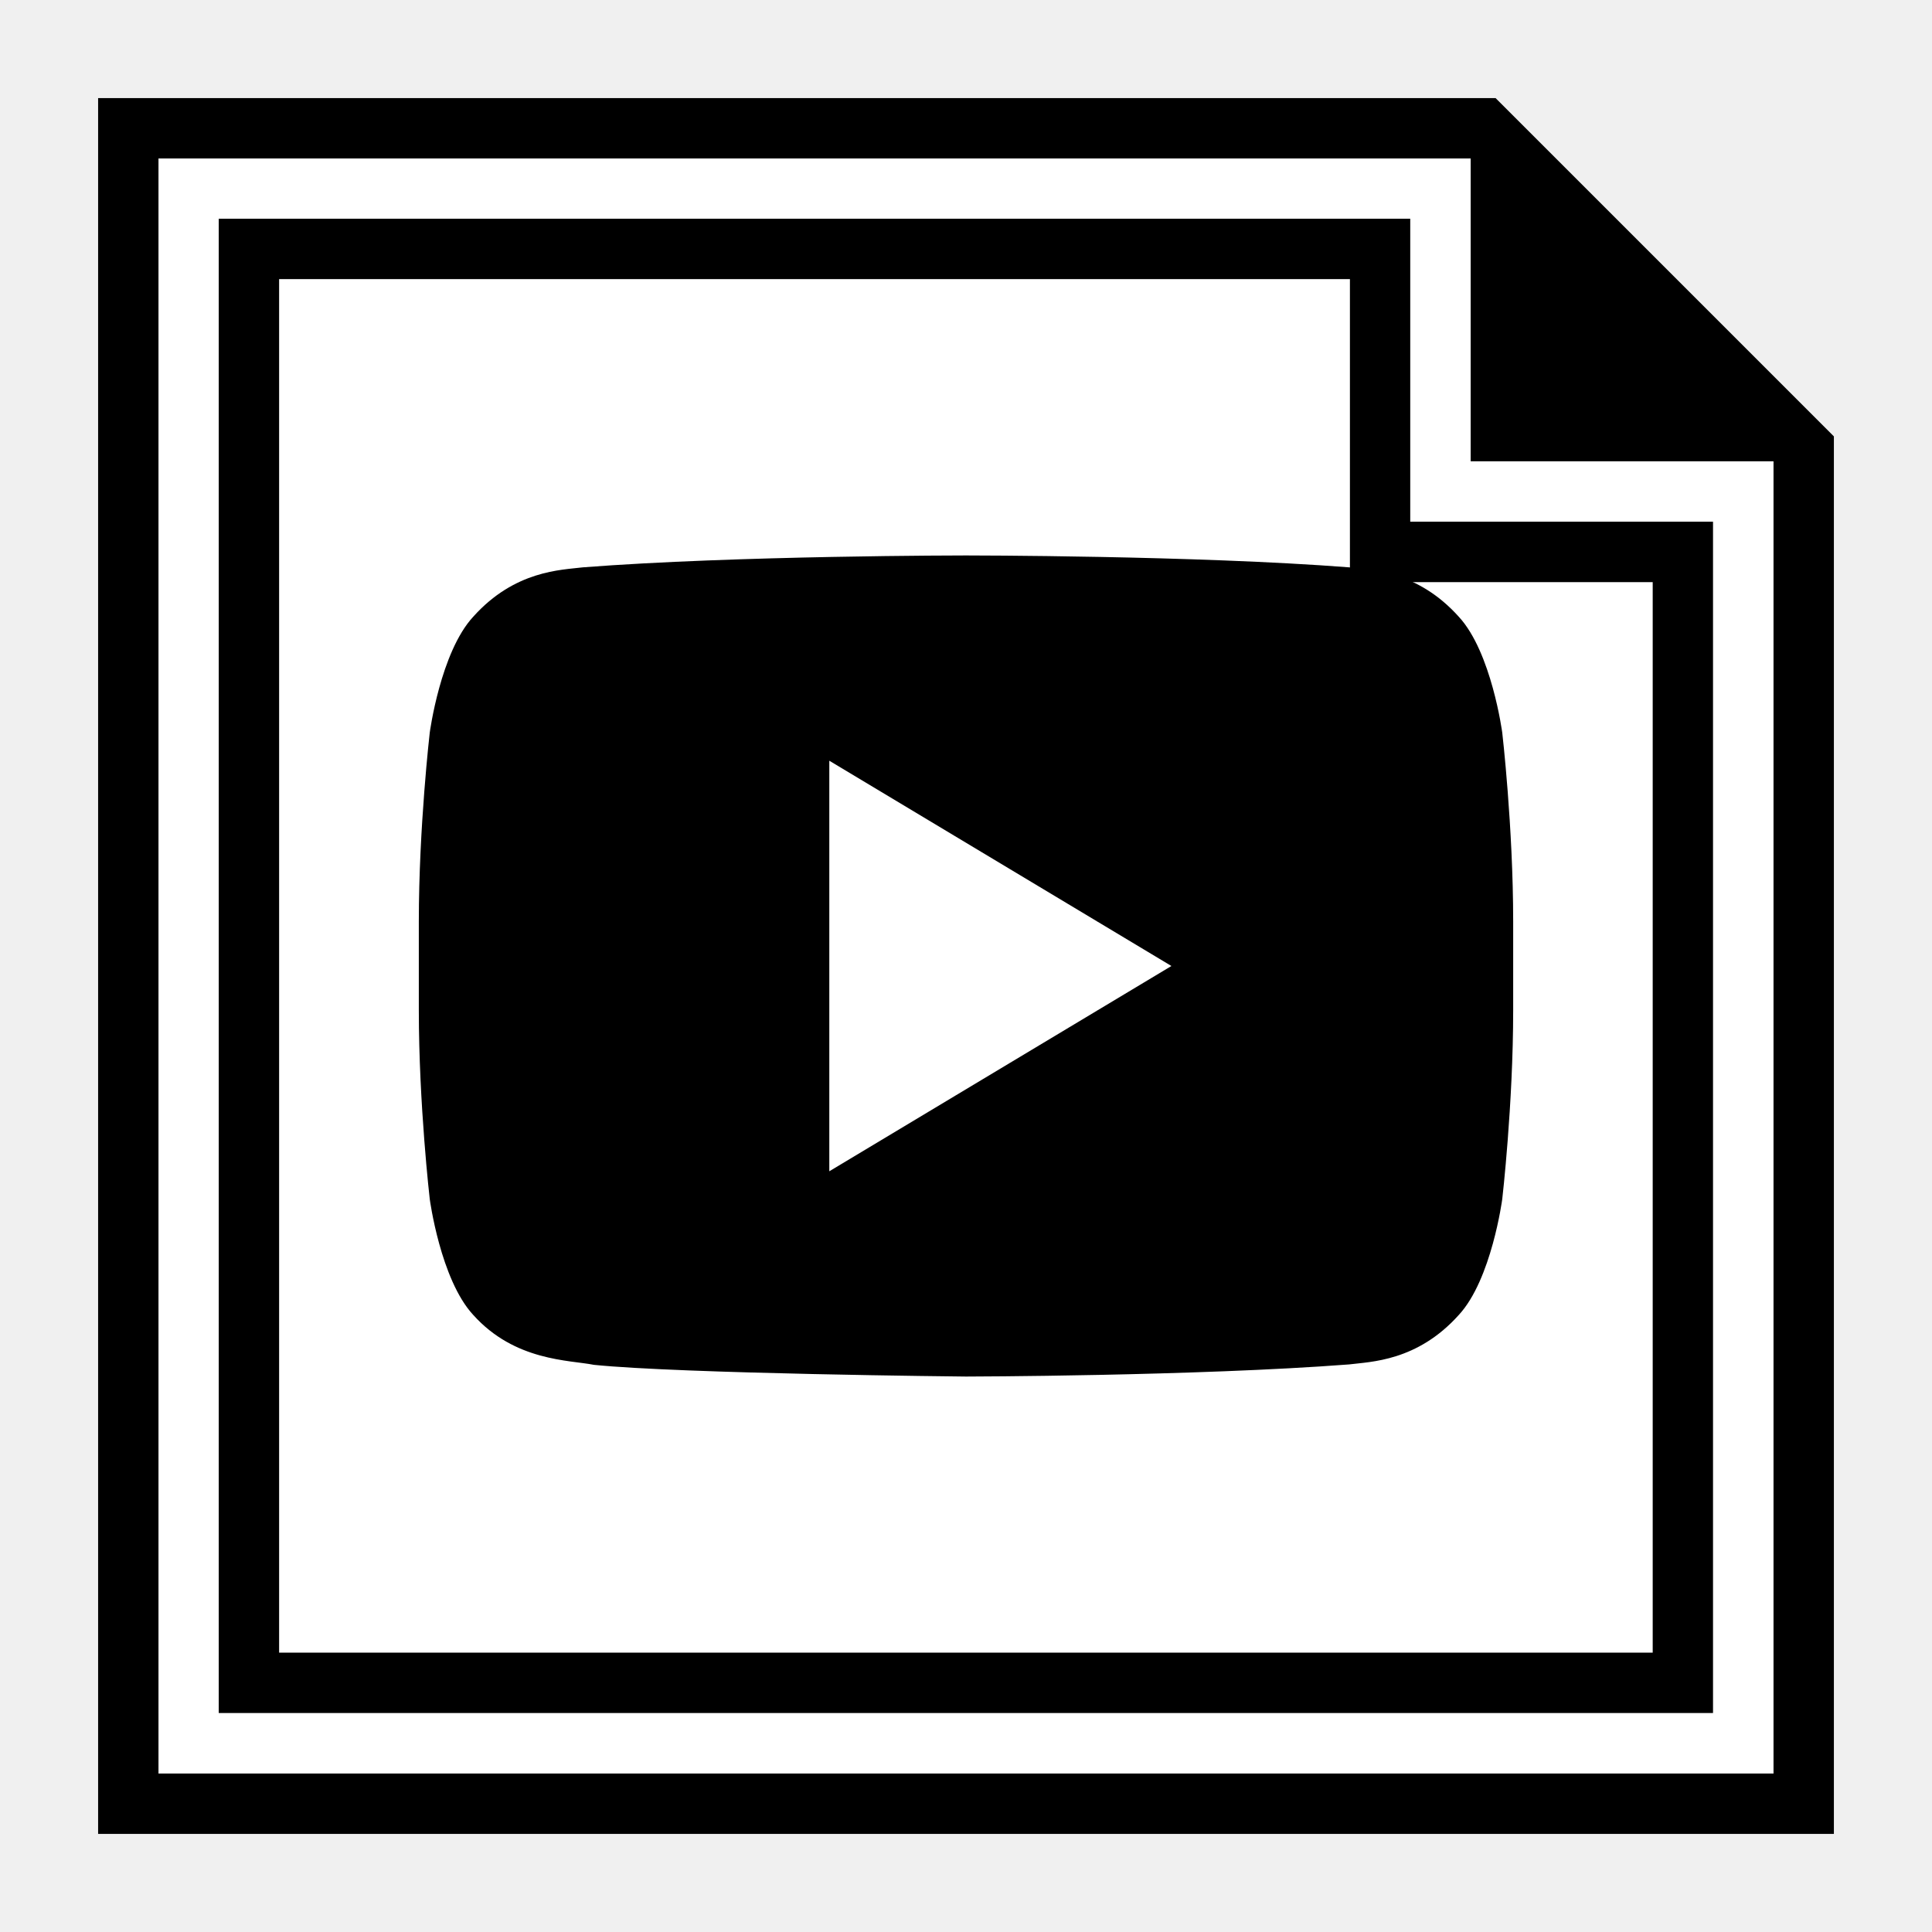
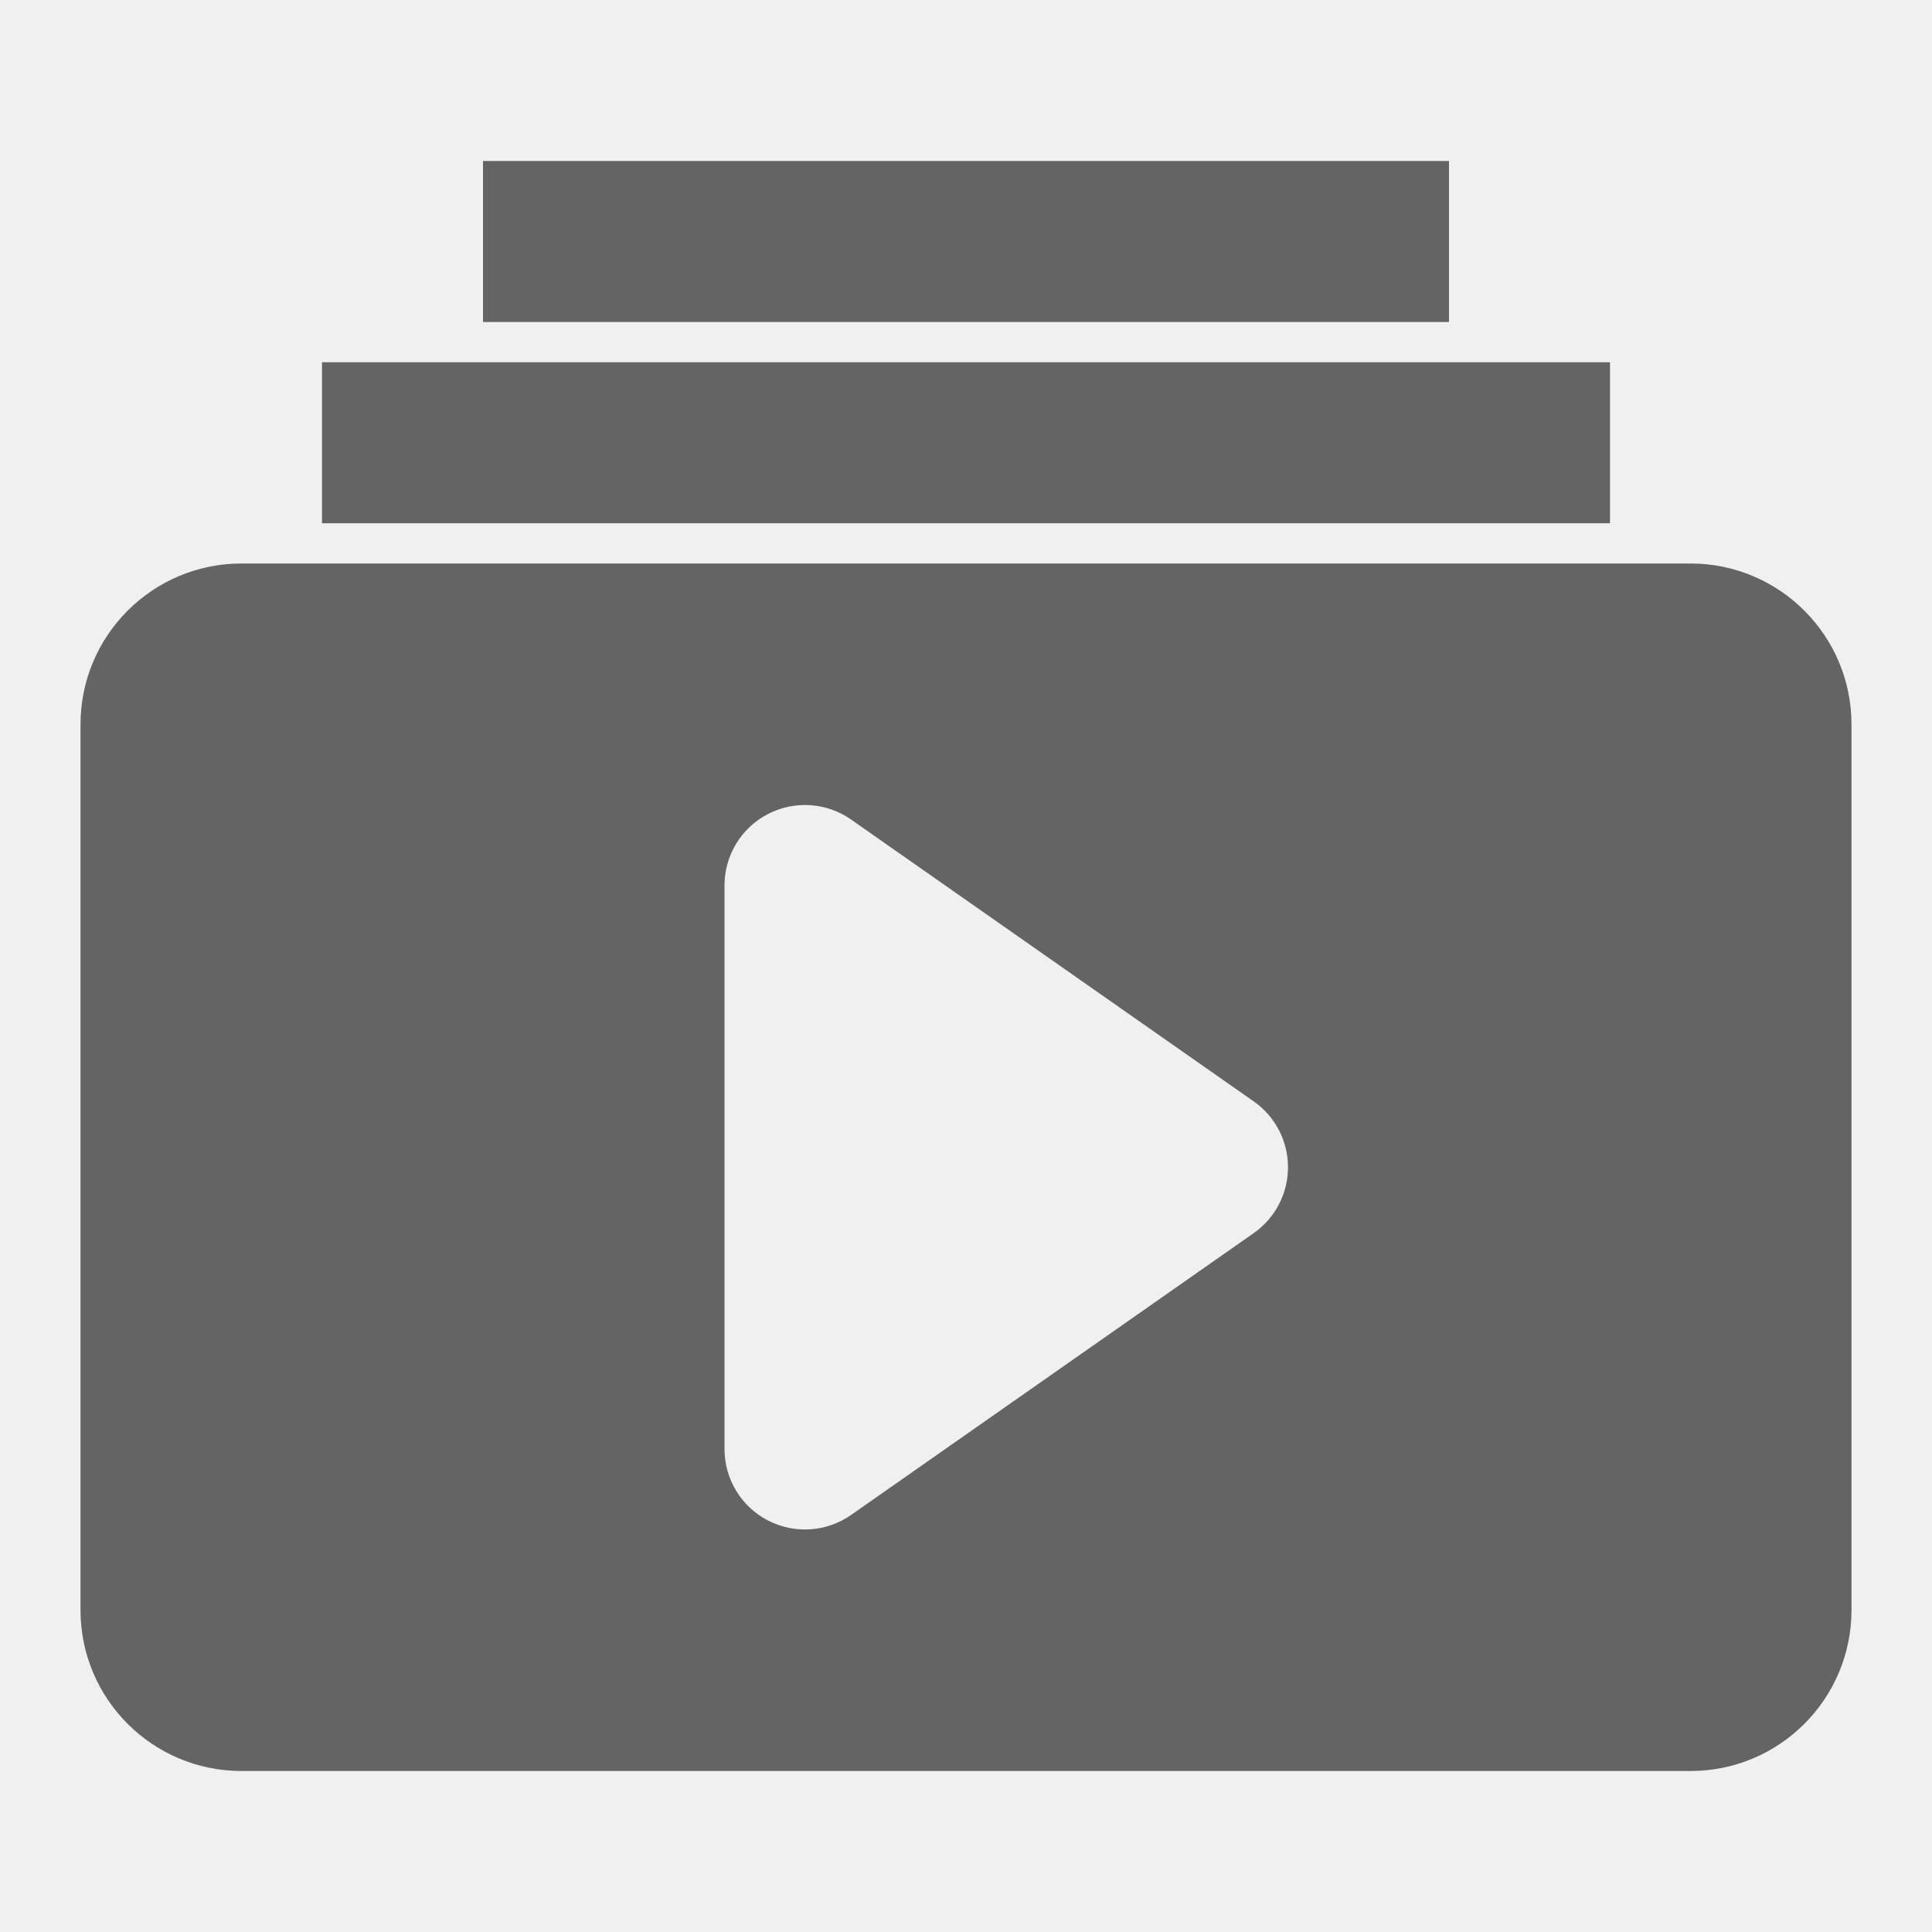
- <svg xmlns="http://www.w3.org/2000/svg" enable-background="new 0 0 32 32" version="1.1" viewBox="0 0 32 32" xml:space="preserve">
-   <g id="Outline_Filled_copy">
-     <g>
-       <polygon fill="#FF00FF" points="24.359,2.038 24.359,7.641 29.962,7.641   " />
-       <polygon fill="#FFFFFF" points="24.772,1.625 1.625,1.625 1.625,30.375 30.375,30.375 30.375,7.228   " />
-       <g>
-         <polygon fill="#64646" points="24.359,2.038 24.359,7.641 29.962,7.641    " />
-         <path d="M24.358,2.625l5.017,5.017v21.733H2.625V2.625H24.358 M24.772,1.625H1.625v28.75h28.75V7.228L24.772,1.625L24.772,1.625z     " />
-       </g>
-       <path d="M22.359,4.623v4.019v1h1h4.015v17.731H4.623V4.623H22.359 M23.359,3.623H3.623v24.75h24.75V8.641h-5.015    V3.623L23.359,3.623z" fill="#64646" />
-     </g>
-     <g>
-       <path d="M24.882,12.135c0,0-0.177-1.333-0.72-1.92c-0.69-0.769-1.462-0.774-1.816-0.818C19.809,9.2,16.004,9.2,16.004,9.2h-0.009    c0,0-3.805,0-6.341,0.197C9.3,9.441,8.528,9.445,7.838,10.215c-0.543,0.587-0.72,1.92-0.72,1.92s-0.181,1.564-0.181,3.129v1.466    c0,1.566,0.181,3.13,0.181,3.13s0.177,1.333,0.72,1.919c0.69,0.769,1.595,0.746,1.999,0.827C11.287,22.754,16,22.8,16,22.8    s3.809-0.007,6.346-0.201c0.354-0.045,1.126-0.05,1.816-0.819c0.543-0.586,0.72-1.919,0.72-1.919s0.181-1.565,0.181-3.13v-1.466    C25.063,13.699,24.882,12.135,24.882,12.135z M13.736,19.4v-6.8l5.666,3.4L13.736,19.4z" />
-     </g>
-   </g>
+ <svg xmlns="http://www.w3.org/2000/svg" fill="none" height="24" viewBox="0 0 24 24" width="24">
+   <path clip-rule="evenodd" d="M1 9C1 7.895 1.895 7 3 7H21C22.105 7 23 7.895 23 9V20C23 21.105 22.105 22 21 22H3C1.895 22 1 21.105 1 20V9ZM9.538 10.113C9.869 9.941 10.268 9.967 10.573 10.181L15.573 13.681C15.841 13.868 16 14.174 16 14.5C16 14.826 15.841 15.132 15.573 15.319L10.573 18.819C10.268 19.033 9.869 19.059 9.538 18.887C9.207 18.715 9 18.373 9 18V11C9 10.627 9.207 10.285 9.538 10.113Z" fill="#646464" fill-rule="evenodd" />
+   <path clip-rule="evenodd" d="M20 6.5H4V4.5H20V6.5Z" fill="#646464" fill-rule="evenodd" />
+   <path clip-rule="evenodd" d="M18 4H6V2H18V4Z" fill="#646464" fill-rule="evenodd" />
</svg>
